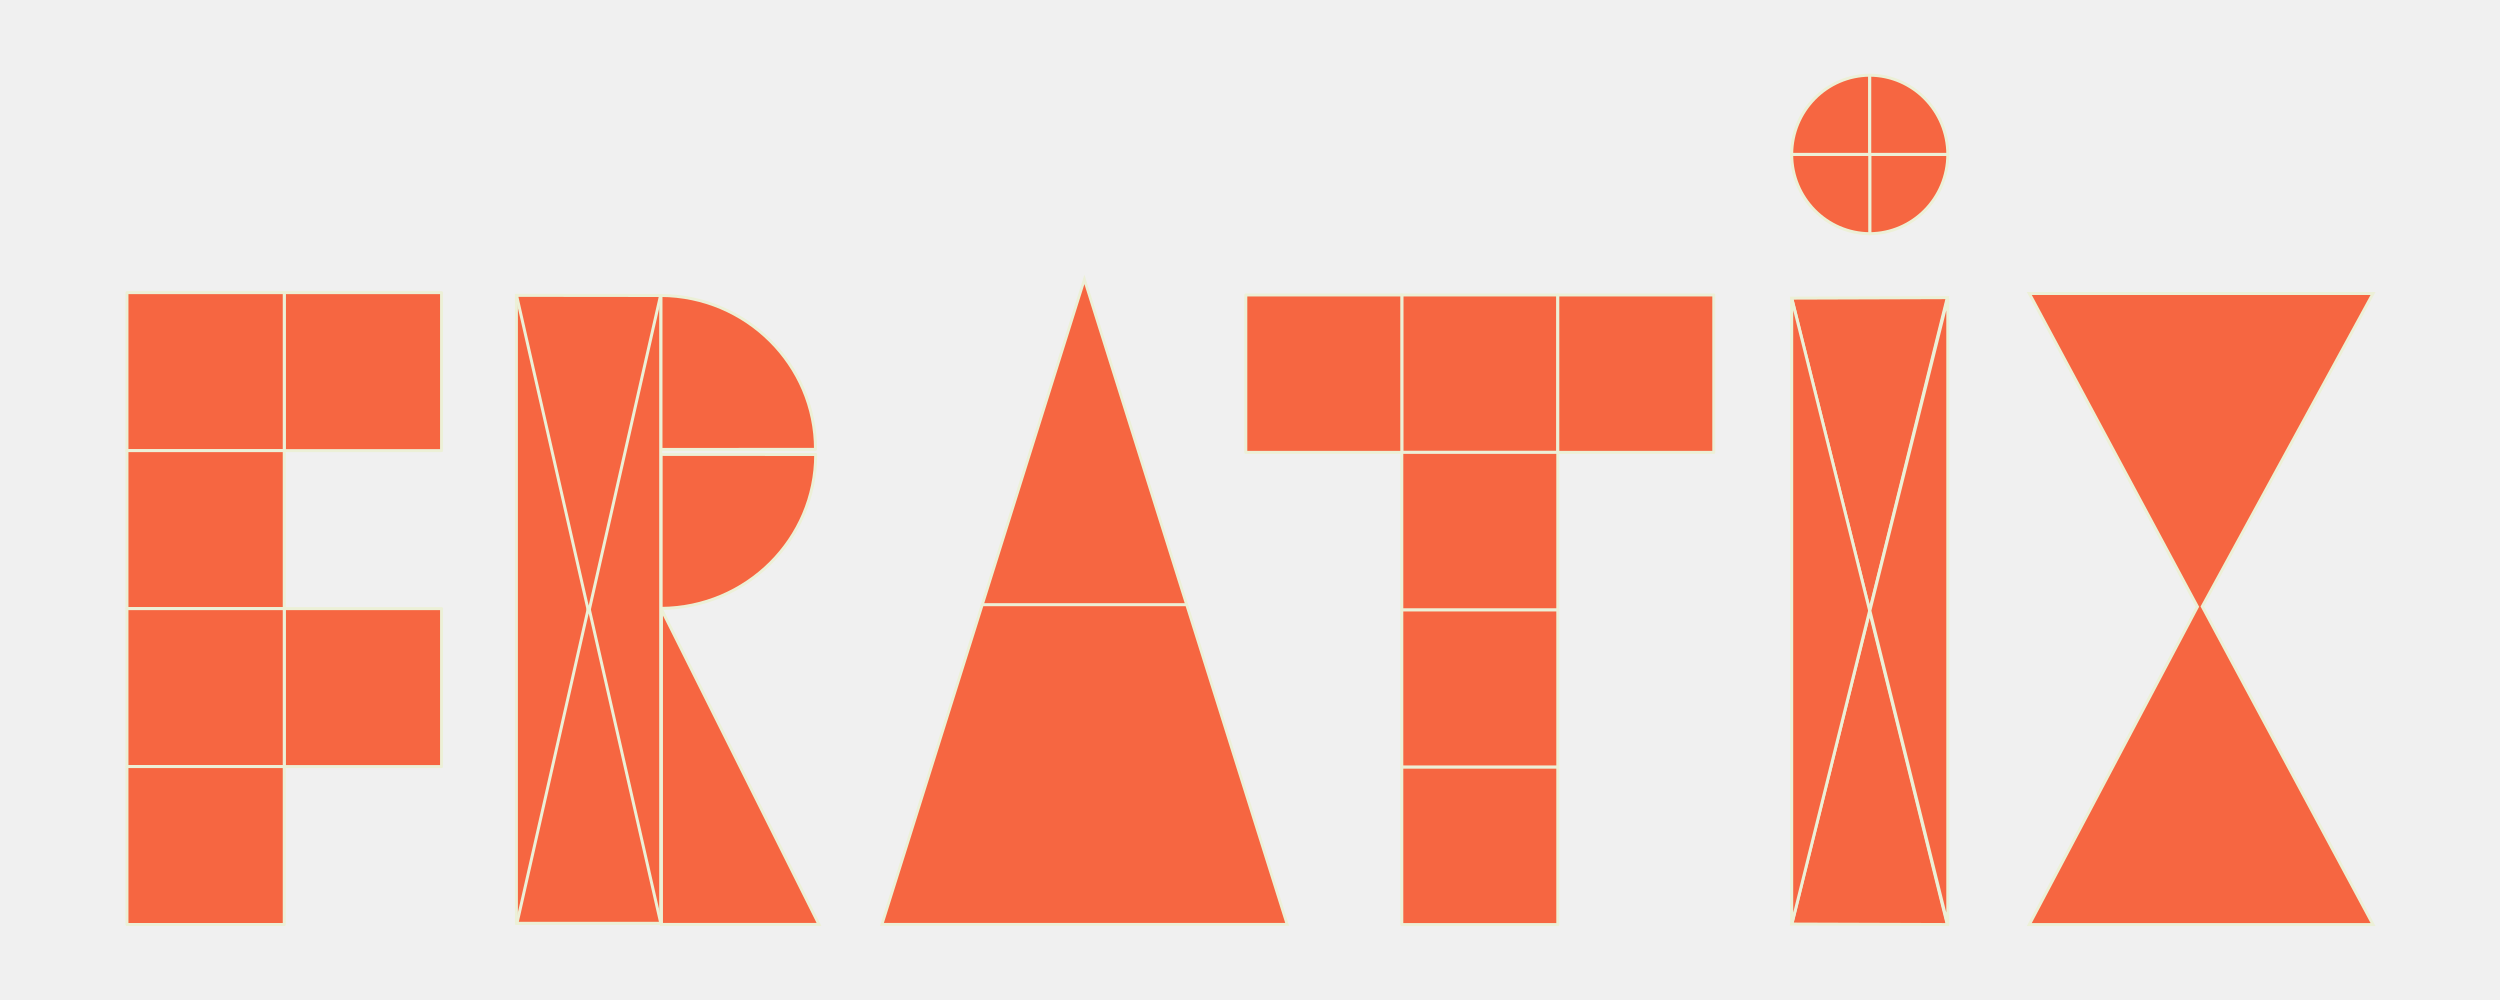
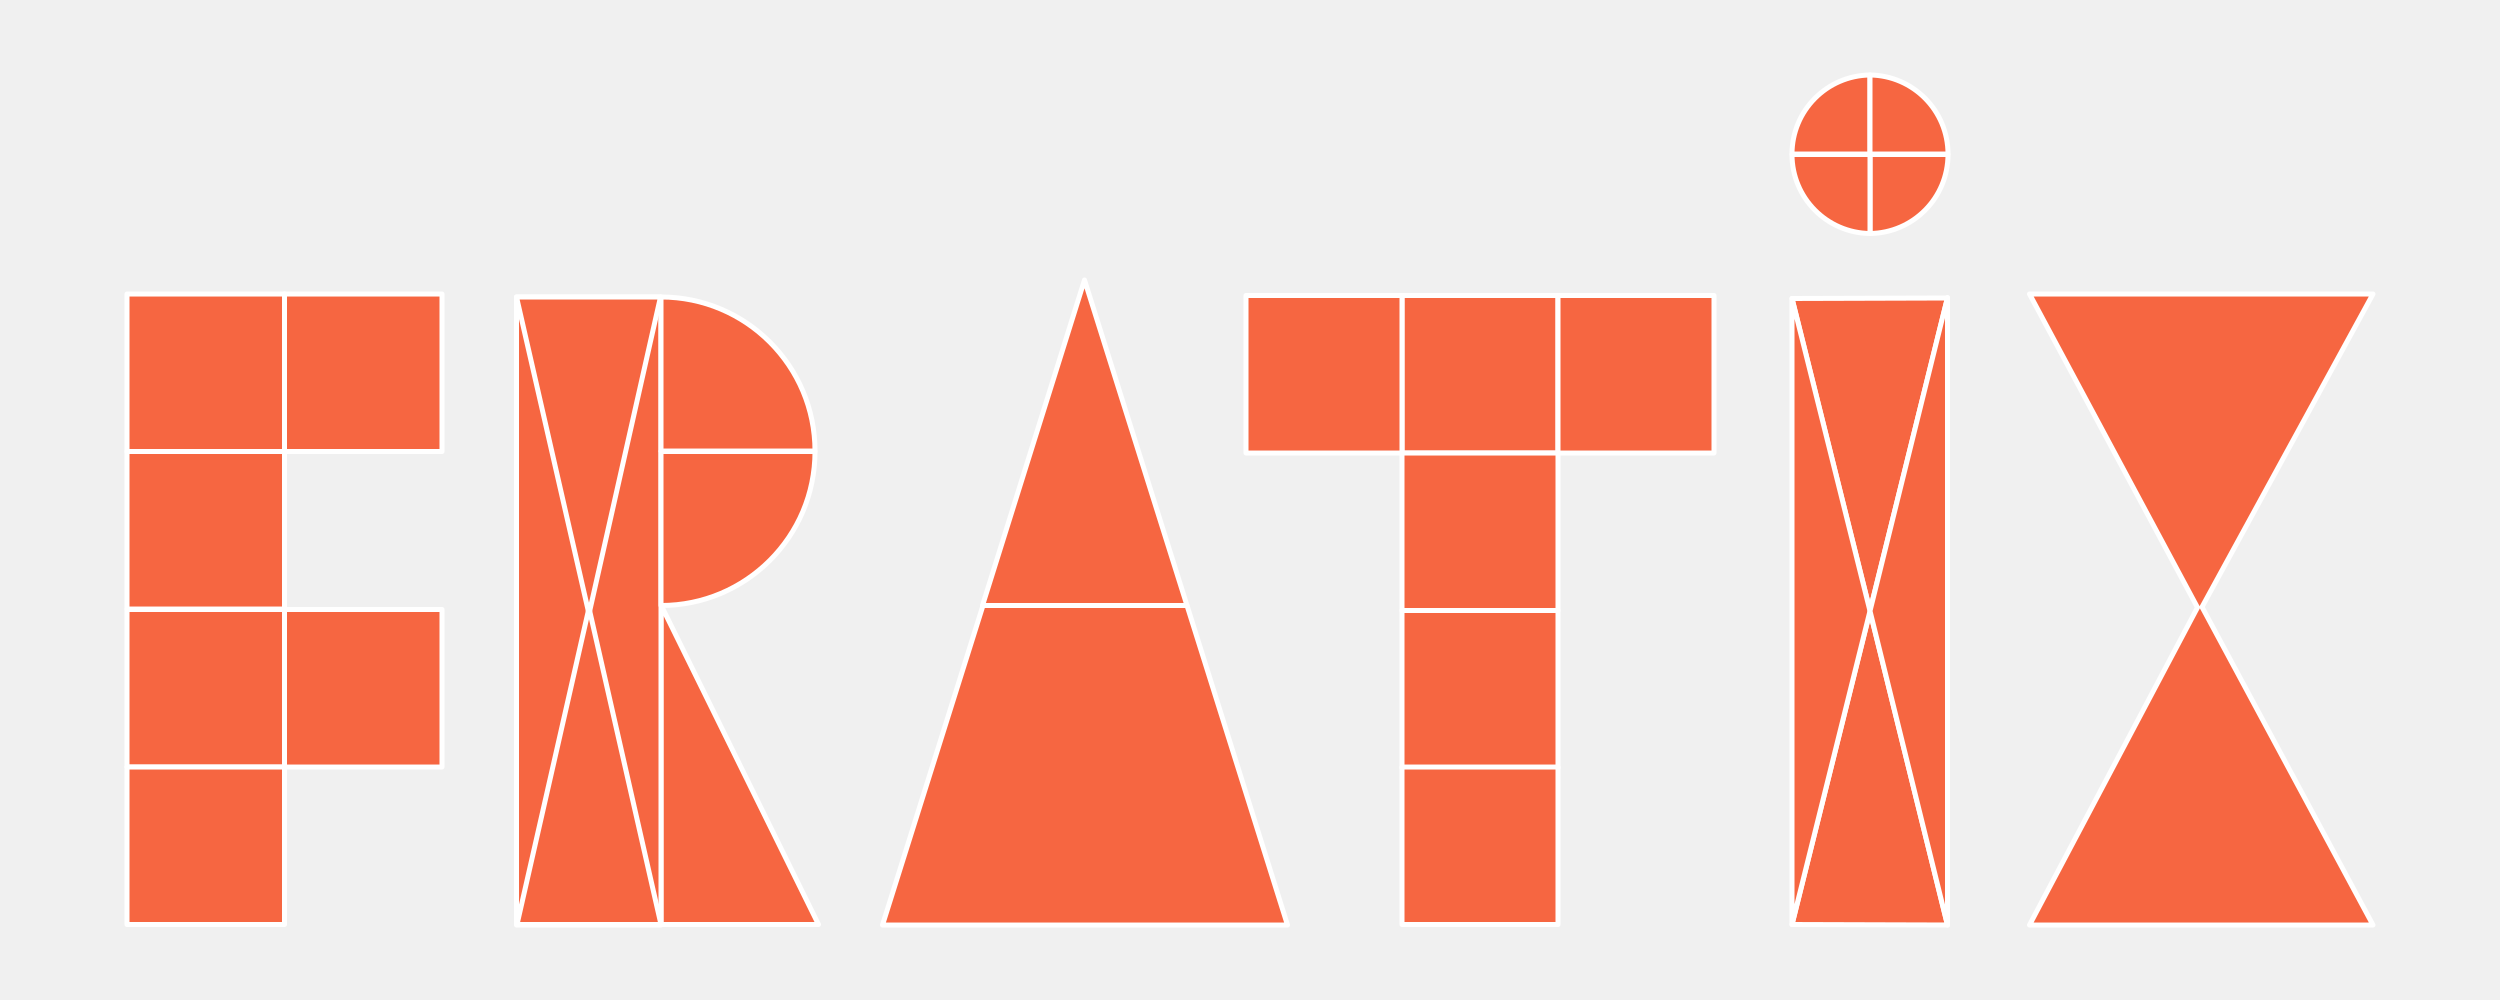
- <svg xmlns="http://www.w3.org/2000/svg" id="a" viewBox="0 0 500 200">
-   <defs>
-     <style>.ak,.al{stroke-linecap:round;stroke-linejoin:round;}.ak,.al,.am,.an{fill:#f66641;stroke:#ecf0d7;}.ak,.al,.an{stroke-width:.6px;}.al{fill-rule:evenodd;}.am{stroke-width:.57px;}</style>
-   </defs>
-   <g id="b">
-     <rect id="c" class="ak" x="56.85" y="121.72" width="31.46" height="31.59" />
-     <rect id="d" class="ak" x="56.85" y="58.53" width="31.46" height="31.59" />
-     <rect id="e" class="ak" x="25.39" y="58.53" width="31.46" height="31.59" />
-     <rect id="f" class="ak" x="25.39" y="90.12" width="31.46" height="31.59" />
-     <rect id="g" class="ak" x="25.39" y="121.72" width="31.46" height="31.59" />
-     <rect id="h" class="ak" x="25.39" y="153.31" width="31.46" height="31.59" />
-   </g>
-   <g id="i">
-     <path id="j" class="an" d="M132.29,184.89v-63.04l31.51,63.04h-31.51Z" />
-     <path id="k" class="al" d="M132.21,90.88v30.8c17.11-.1,30.92-13.85,30.93-30.78l-30.93-.02Z" />
-     <path id="l" class="al" d="M132.17,89.89v-30.8c17.11,.1,30.93,13.85,30.93,30.78l-30.93,.02Z" />
-     <rect id="m" class="ak" x="103.28" y="59.09" width="28.86" height="125.56" />
-     <path id="n" class="an" d="M103.31,59.07l28.8,.03-14.37,63.37-14.43-63.4Z" />
-     <path id="o" class="an" d="M103.39,184.66h28.77l-14.42-63.33-14.35,63.33Z" />
-   </g>
-   <g id="p">
-     <path id="q" class="am" d="M196.45,120.96l20.43-65.08,20.46,65.08h-40.89Z" />
-     <path id="r" class="am" d="M237.34,120.96l20.09,63.91h-81.04l20.06-63.91h40.89Z" />
-   </g>
-   <g id="s">
-     <rect id="t" class="ak" x="280.36" y="58.99" width="31.2" height="31.48" />
-     <rect id="u" class="ak" x="280.36" y="121.95" width="31.2" height="31.48" />
-     <rect id="v" class="ak" x="249.16" y="58.99" width="31.2" height="31.48" />
-     <rect id="w" class="ak" x="311.56" y="58.99" width="31.2" height="31.48" />
-     <rect id="x" class="ak" x="280.36" y="90.47" width="31.2" height="31.48" />
-     <rect id="y" class="ak" x="280.36" y="153.43" width="31.2" height="31.48" />
-   </g>
-   <g id="z">
-     <path id="aa" class="an" d="M358.34,59.63l31.12-.1-15.53,62.6-15.59-62.5Z" />
-     <path id="ab" class="an" d="M358.34,184.81l31.12,.1-15.53-62.6-15.59,62.5Z" />
-     <path id="ac" class="al" d="M373.95,30.89v15.85c8.63-.05,15.6-7.13,15.61-15.84h-15.61Z" />
-     <path id="ad" class="al" d="M373.95,30.89V15.04c-8.63,.05-15.6,7.13-15.61,15.84h15.61Z" />
-     <path id="ae" class="an" d="M358.34,59.63l15.59,62.5-15.59,62.84V59.63Z" />
-     <path id="af" class="an" d="M389.56,59.63l-15.59,62.5,15.59,62.84V59.63Z" />
-     <path id="ag" class="al" d="M373.95,30.89V15.04c8.63,.05,15.6,7.13,15.61,15.84h-15.61Z" />
-     <path id="ah" class="al" d="M373.95,30.89v15.85c-8.63-.05-15.6-7.13-15.61-15.84h15.61Z" />
-   </g>
-   <g id="ai">
-     <path id="aj" class="an" d="M405.86,58.7l33.63,62.65-33.63,63.56h68.75l-34.16-63.61,34.16-62.6h-68.75Z" />
+ <svg xmlns="http://www.w3.org/2000/svg" version="1.1" id="a" x="0px" y="0px" viewBox="0 0 500 200" style="enable-background:new 0 0 500 200;" xml:space="preserve">
+   <style type="text/css">
+ 	
+ 		.st0{fill-rule:evenodd;clip-rule:evenodd;fill:#F66641;stroke:#FFFFFF;stroke-linecap:square;stroke-linejoin:round;stroke-miterlimit:10;}
+ 	.st1{fill:#F66641;stroke:#FFFFFF;stroke-linecap:square;stroke-linejoin:round;stroke-miterlimit:10;}
+ </style>
+   <g>
+     <g>
+       <rect id="rect22437_00000041276349142809984450000001132539337389749663_" x="56.9" y="121.9" class="st0" width="31.5" height="31.5">
+ 		</rect>
+       <rect id="rect22439_00000058558060721506904350000008063680901858786209_" x="56.9" y="58.8" class="st0" width="31.5" height="31.5">
+ 		</rect>
+       <rect id="rect22441_00000109025506724406463130000014384440062656607925_" x="25.4" y="58.8" class="st0" width="31.5" height="31.5">
+ 		</rect>
+       <rect id="rect22443_00000023254489537404620540000012742106337513320069_" x="25.4" y="90.3" class="st0" width="31.5" height="31.5">
+ 		</rect>
+       <rect id="rect22445_00000021814647730427817540000015282817505190204554_" x="25.4" y="121.9" class="st0" width="31.5" height="31.5">
+ 		</rect>
+       <rect id="rect22447_00000005964365503824073540000004116666739811712415_" x="25.4" y="153.4" class="st0" width="31.5" height="31.5">
+ 		</rect>
+     </g>
+     <g>
+       <path id="path22465_00000150077042576584973260000018017634510130735291_" class="st1" d="M196.5,121.1L216.9,56l20.5,65.1H196.5z    " />
+       <path id="path22467_00000148627623060292430090000009014265283978577330_" class="st1" d="M237.4,121.1l20.1,63.9h-81l20.1-63.9    H237.4z" />
+     </g>
+     <g>
+       <rect id="rect22471_00000005243599380995492510000006251073935041575338_" x="280.4" y="59.1" class="st0" width="31.2" height="31.5" />
+       <rect id="rect22473_00000152253932329486855120000017894843915696511925_" x="280.4" y="122.1" class="st0" width="31.2" height="31.5" />
+       <rect id="rect22475_00000162354718790315379810000004207481592132222390_" x="249.2" y="59.1" class="st0" width="31.2" height="31.5" />
+       <rect id="rect22477_00000056424250845764933780000015420522281167386508_" x="311.6" y="59.1" class="st0" width="31.2" height="31.5" />
+       <rect id="rect22479_00000015345124200809206680000002240022098705742222_" x="280.4" y="90.6" class="st0" width="31.2" height="31.5" />
+       <rect id="rect22481_00000116219354226820423180000017815506720528618916_" x="280.4" y="153.4" class="st0" width="31.2" height="31.5" />
+     </g>
+     <g>
+       <g>
+         <path id="path22485_00000088833920389903311440000006996827726825684385_" class="st1" d="M358.4,59.7l31.1-0.1L374,122.1     L358.4,59.7z" />
+         <path id="path22487_00000078750298292451967660000008248164814509210506_" class="st1" d="M358.4,184.9l31.1,0.1L374,122.3     L358.4,184.9z" />
+         <path id="path22493_00000061430093176841614990000012486306384235588020_" class="st1" d="M358.4,59.7l15.6,62.5l-15.6,62.7V59.7     z" />
+         <path id="path22495_00000161604268828495572980000010668530225566097553_" class="st1" d="M389.5,59.5L374,122.2l15.5,62.8V59.5z     " />
+       </g>
+       <g>
+         <path id="path22489_00000148648110382720591320000014738707507056462776_" class="st0" d="M374,30.9v15.8     c8.6-0.1,15.6-7.1,15.6-15.8H374z" />
+         <path id="path22491_00000093885721445977010880000011961854251942620814_" class="st0" d="M374,30.9V15     c-8.6,0.1-15.6,7.1-15.6,15.8H374z" />
+         <path id="path22497_00000101100444379848143620000016003480994950115971_" class="st0" d="M374,30.9V15     c8.6,0.1,15.6,7.1,15.6,15.8H374z" />
+         <path id="path22499_00000038408769385767935700000003454100259692180864_" class="st0" d="M374,30.9v15.8     c-8.6-0.1-15.6-7.1-15.6-15.8H374z" />
+       </g>
+     </g>
+     <path id="path22503_00000134963749731128801350000000114204574432412570_" class="st1" d="M405.9,58.8l33.6,62.7l-33.6,63.5h68.7   l-34.2-63.6l34.2-62.6L405.9,58.8z" />
+     <g>
+       <g>
+         <path id="path22451_00000164486941739288931130000001272923553927157648_" class="st1" d="M132.2,184.9v-63.9l31.5,63.9H132.2z" />
+         <rect id="rect22457_00000088096615944704282230000014831791205373039498_" x="103.3" y="59.4" class="st0" width="28.9" height="125.6">
+ 			</rect>
+         <path id="path22459_00000047766715418959082110000015099941873879054220_" class="st1" d="M103.3,59.4h28.8l-14.3,63.4     L103.3,59.4z" />
+         <path id="path22461_00000079456298577245958550000012080760122525139082_" class="st1" d="M103.4,184.9h28.8l-14.4-63.3     L103.4,184.9z" />
+         <path class="st0" d="M132.2,121.1c17,0,30.8-13.8,30.8-30.8h-30.8V121.1z" />
+       </g>
+       <path class="st0" d="M163,90.2c0-17-13.8-30.8-30.8-30.8v30.8H163z" />
+     </g>
  </g>
</svg>
